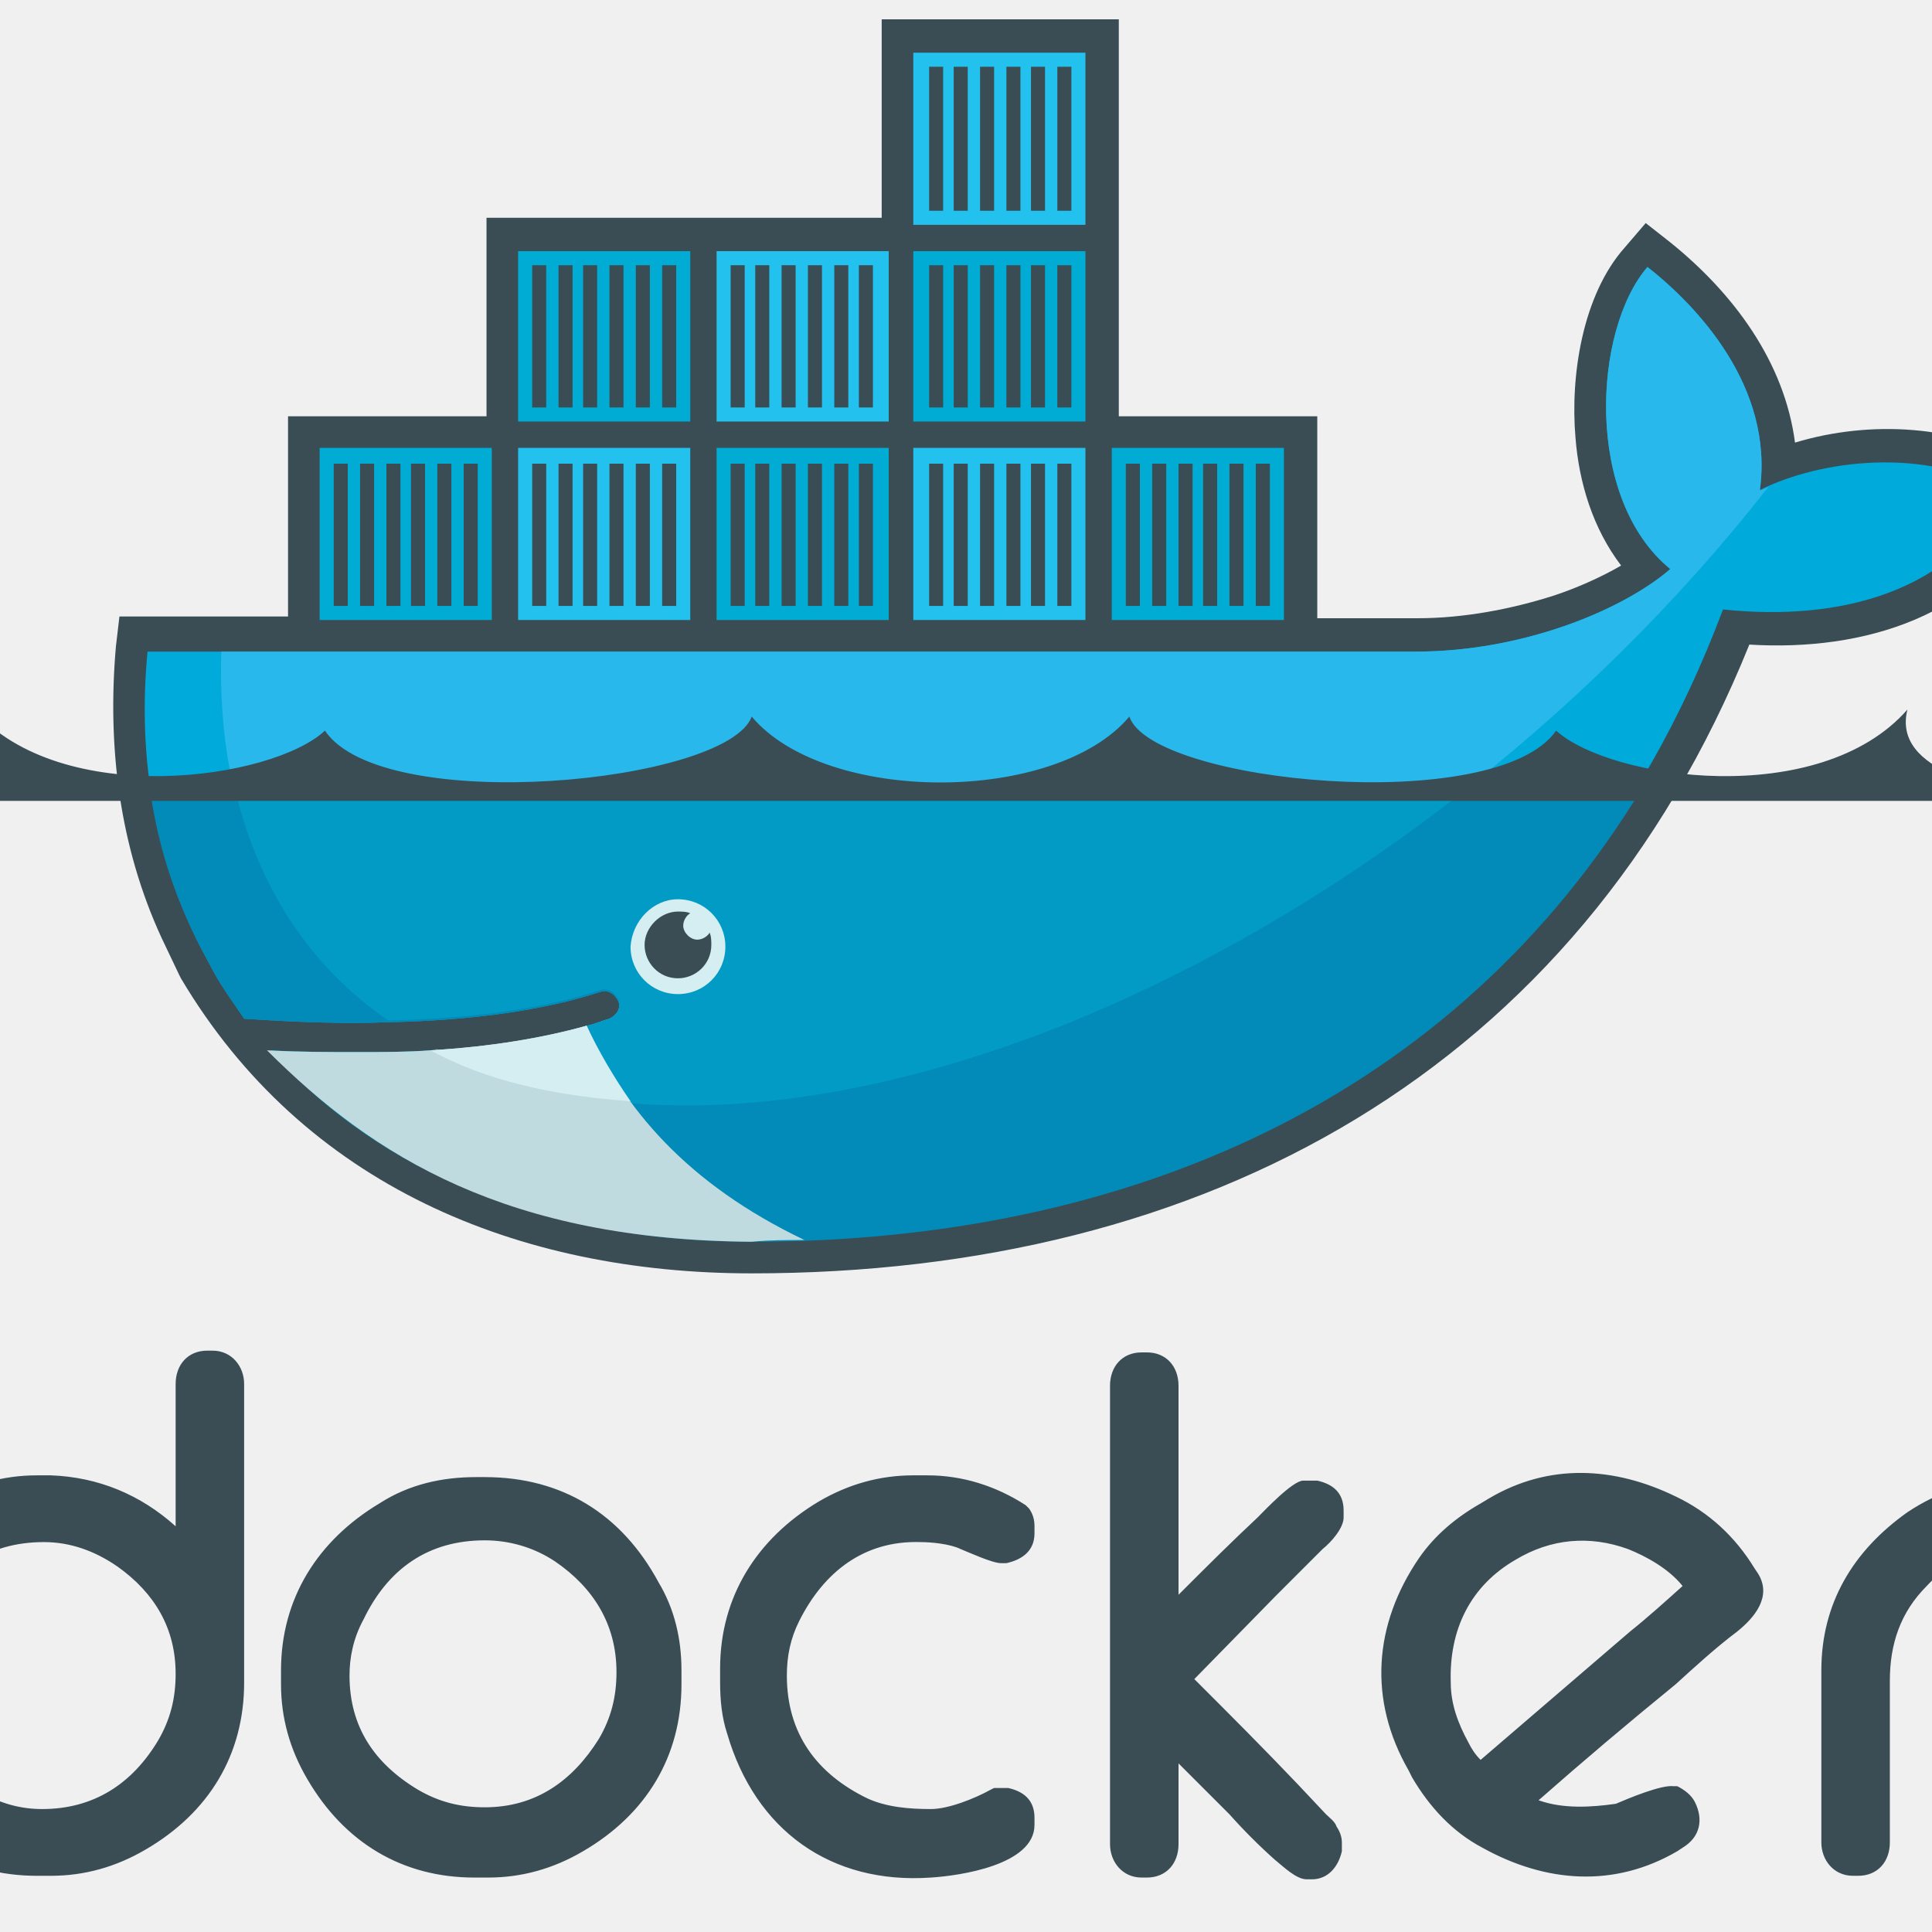
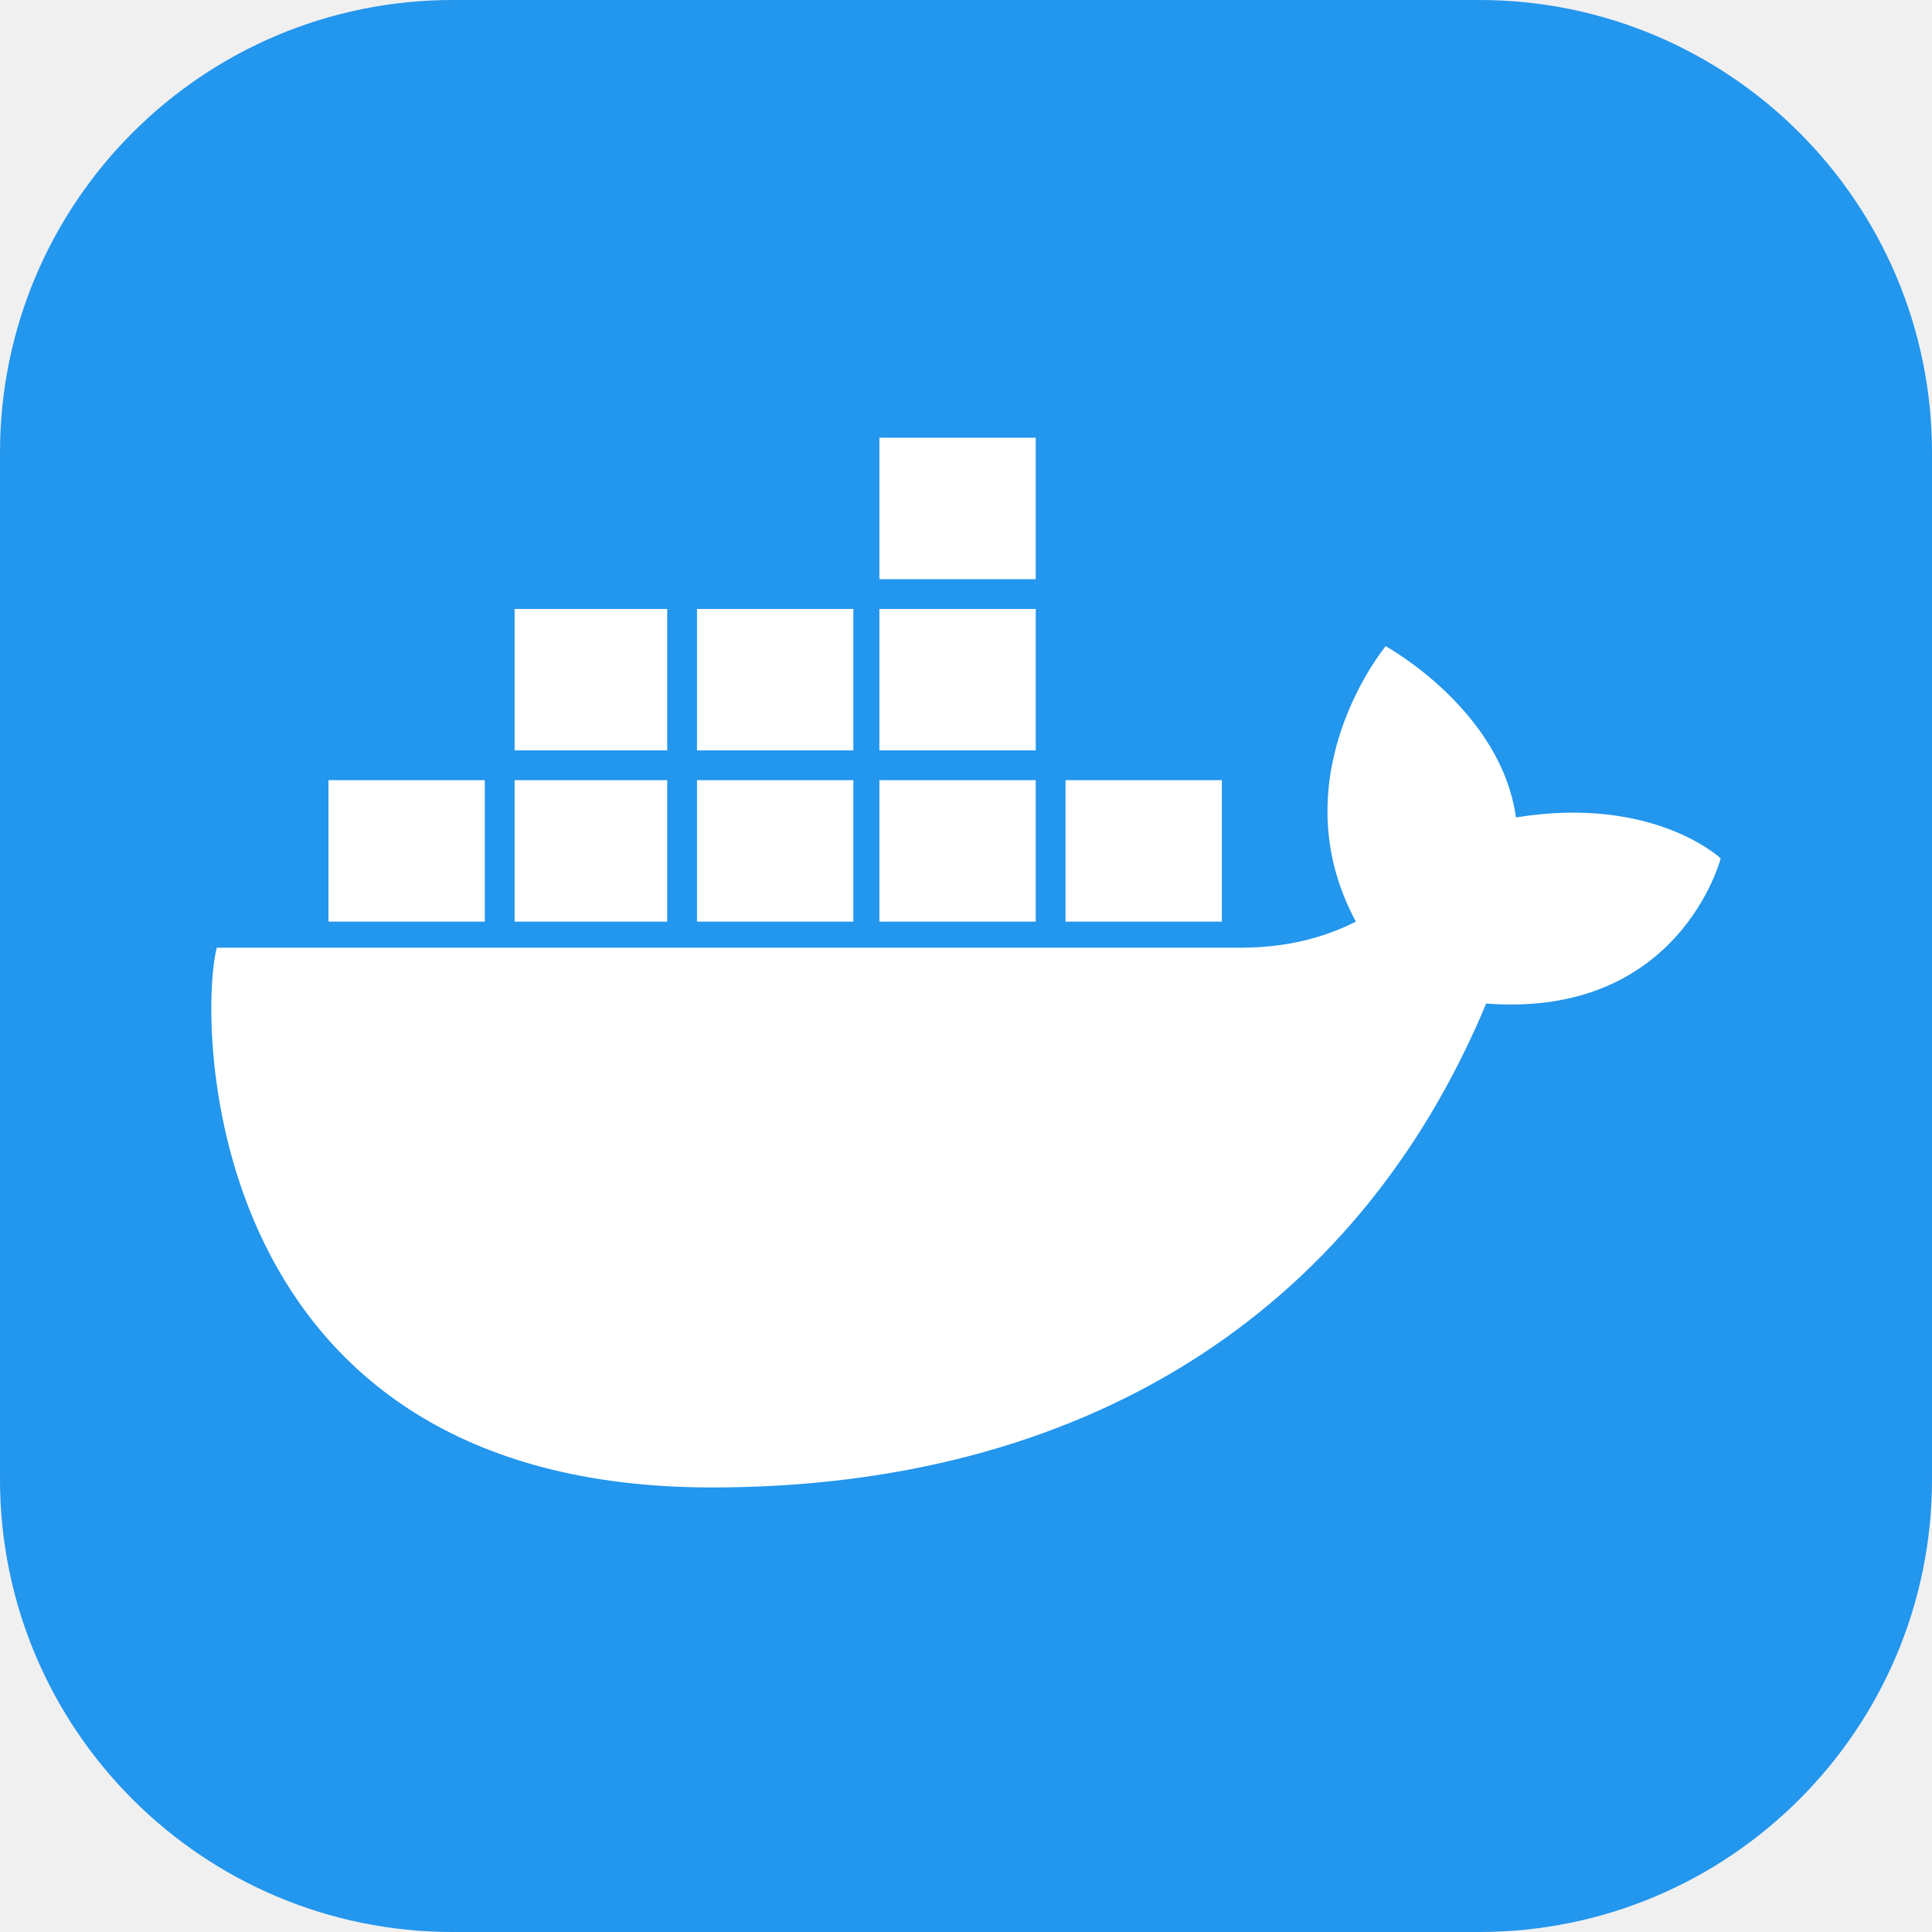
- <svg xmlns="http://www.w3.org/2000/svg" viewBox="10 10 110 110">
-   <g>
-     <path fill-rule="evenodd" clip-rule="evenodd" fill="#3A4D54" d="M20 96.9v-8.1c0-1.1.7-1.9 1.8-1.9h.3c1.1 0 1.8.9 1.8 1.9v17c0 4.1-2 7.4-5.6 9.5-1.7 1-3.5 1.5-5.4 1.5h-.8c-4.1 0-7.4-2-9.5-5.6-1-1.7-1.5-3.5-1.5-5.4v-.8c0-4.1 2-7.4 5.6-9.5 1.7-1 3.5-1.5 5.4-1.5h.8c2.7.1 5.1 1.1 7.1 2.9zm-15.1 8.5c0 3 1.5 5.2 4.1 6.7 1.1.6 2.2.9 3.4.9 2.9 0 5.1-1.4 6.6-3.9.7-1.2 1-2.4 1-3.8 0-2.6-1.2-4.6-3.3-6.1-1.3-.9-2.7-1.4-4.2-1.4-3.2 0-5.5 1.6-6.9 4.5-.5 1-.7 2.1-.7 3.1zm32.2-11.3h.5c4.4 0 7.8 2.1 9.9 6 .9 1.5 1.3 3.2 1.3 5v.8c0 4.1-2 7.4-5.6 9.5-1.7 1-3.5 1.5-5.4 1.5h-.8c-4.1 0-7.4-2-9.5-5.6-1-1.7-1.5-3.5-1.5-5.4v-.8c0-4.1 2.1-7.4 5.6-9.5 1.7-1.1 3.6-1.5 5.5-1.5zm-7.2 11.3c0 2.9 1.4 5 3.9 6.5 1.2.7 2.4 1 3.8 1 2.9 0 5-1.5 6.5-3.9.7-1.2 1-2.4 1-3.8 0-2.7-1.3-4.8-3.5-6.3-1.2-.8-2.6-1.2-4-1.2-3.2 0-5.5 1.6-6.9 4.5-.6 1.1-.8 2.2-.8 3.2zm34.8-7.2c-.6-.3-1.7-.4-2.3-.4-3.2-.1-5.5 1.7-6.9 4.5-.5 1-.7 2-.7 3.1 0 3.3 1.7 5.6 4.6 7 1.1.5 2.4.6 3.6.6 1 0 2.5-.6 3.4-1.1l.2-.1h.8c.9.2 1.5.7 1.5 1.7v.4c0 2.3-4.3 2.9-5.9 3-5.7.4-10-2.7-11.6-8.2-.3-.9-.4-1.9-.4-2.9v-.8c0-4.1 2.1-7.4 5.6-9.5 1.7-1 3.5-1.5 5.4-1.5h.8c2 0 3.9.6 5.6 1.7l.1.1.1.1c.2.3.3.6.3 1v.4c0 1-.7 1.5-1.6 1.7h-.3c-.5 0-1.8-.6-2.3-.8zm12.4 2.6c1.5-1.5 3-3 4.5-4.4.4-.4 2-2.1 2.6-2.1h.8c.9.2 1.5.7 1.5 1.7v.4c0 .6-.7 1.4-1.2 1.8l-2.7 2.7-4.6 4.7c2 2 4 4 5.9 6l1.6 1.7c.2.2.5.4.6.7.2.3.3.6.3.9v.5c-.2.9-.8 1.6-1.7 1.6h-.3c-.6 0-1.3-.7-1.8-1.1-.9-.8-1.8-1.7-2.6-2.6l-2.9-2.9v4.6c0 1.1-.7 1.9-1.8 1.9h-.3c-1.1 0-1.8-.9-1.8-1.9v-26.1c0-1.1.7-1.9 1.8-1.9h.3c1.1 0 1.8.8 1.8 1.9v11.9zm47.6-6.6h.4c1.1 0 1.9.8 1.9 1.9 0 1.6-1.5 2-2.8 2-1.7 0-3.4 1-4.5 2.2-1.5 1.5-2.1 3.3-2.1 5.4v9.2c0 1.1-.7 1.9-1.8 1.9h-.3c-1.1 0-1.8-.9-1.8-1.9v-9.8c0-3.8 1.8-6.8 4.9-9 1.8-1.2 3.9-1.9 6.1-1.9zm-27.1 18.3c1.4.5 3 .4 4.4.2.7-.3 2.6-1.1 3.3-1h.2c.4.2.8.5 1 .9.5 1 .3 2-.7 2.6l-.3.2c-3.6 2.1-7.5 1.8-11.1-.2-1.7-.9-3-2.3-4-4l-.2-.4c-2.3-4-2-8.3.6-12.1.9-1.3 2.1-2.3 3.5-3.1l.5-.3c3.4-2 7.1-1.8 10.6-.1 1.9.9 3.4 2.3 4.5 4.1l.2.3c.8 1.3-.2 2.5-1.2 3.3-1.2.9-2.4 2-3.5 3-2.7 2.2-5.3 4.4-7.8 6.6zm-3.3-2.3l8.5-7.3c1-.8 2-1.7 3-2.6-.8-1-2.1-1.7-3.1-2.1-2.2-.8-4.4-.6-6.4.6-2.6 1.5-3.8 4-3.7 7 0 1.2.4 2.3 1 3.4.2.4.4.7.7 1" />
-     <path fill-rule="evenodd" clip-rule="evenodd" fill="#3A4D54" d="M73.7 33.7h11.3v11.5h5.7c2.6 0 5.3-.5 7.8-1.3 1.2-.4 2.6-1 3.8-1.7-1.6-2.1-2.4-4.7-2.6-7.3-.3-3.5.4-8.1 2.8-10.8l1.2-1.4 1.4 1.1c3.6 2.9 6.5 6.8 7.1 11.4 4.3-1.3 9.3-1 13.1 1.2l1.5.9-.8 1.6c-3.2 6.2-9.9 8.2-16.4 7.8-9.8 24.3-31 35.8-56.8 35.8-13.3 0-25.5-5-32.5-16.8l-.1-.2-1-2.1c-2.4-5.2-3.1-10.9-2.6-16.6l.2-1.7h9.6v-11.4h11.3v-11.3h22.5v-11.3h13.5v22.6z" />
-     <path fill="#00AADA" d="M110.2 37.9c.8-5.9-3.6-10.5-6.4-12.7-3.1 3.6-3.6 13.2 1.3 17.2-2.8 2.4-8.5 4.7-14.5 4.7h-72.2c-.6 6.2.5 11.9 3 16.8l.8 1.5c.5.9 1.1 1.7 1.7 2.6 3 .2 5.7.3 8.2.2 4.9-.1 8.9-.7 12-1.7.5-.2.9.1 1.1.5.2.5-.1.9-.5 1.1-.4.1-.8.3-1.3.4-2.4.7-5 1.1-8.3 1.3h-.6c-1.3.1-2.7.1-4.2.1-1.6 0-3.1 0-4.9-.1 6 6.8 15.4 10.8 27.2 10.8 25 0 46.2-11.1 55.5-35.9 6.7.7 13.1-1 16-6.7-4.5-2.6-10.5-1.8-13.9-.1z" />
-     <path fill="#28B8EB" d="M110.2 37.9c.8-5.9-3.6-10.5-6.4-12.7-3.1 3.6-3.6 13.2 1.3 17.2-2.8 2.4-8.5 4.7-14.5 4.7h-68c-.3 9.5 3.2 16.7 9.5 21 4.9-.1 8.9-.7 12-1.7.5-.2.9.1 1.1.5.2.5-.1.9-.5 1.1-.4.1-.8.3-1.3.4-2.4.7-5.2 1.2-8.5 1.4l-.1-.1c8.5 4.4 20.8 4.3 35-1.1 15.8-6.1 30.6-17.7 40.9-30.9-.2.1-.3.2-.5.2z" />
-     <path fill="#028BB8" d="M18.5 54.6c.4 3.3 1.4 6.4 2.9 9.3l.8 1.5c.5.9 1.1 1.7 1.7 2.6 3 .2 5.7.3 8.2.2 4.9-.1 8.9-.7 12-1.7.5-.2.9.1 1.1.5.2.5-.1.9-.5 1.1-.4.1-.8.3-1.3.4-2.4.7-5.2 1.2-8.5 1.4h-.4c-1.3.1-2.7.1-4.1.1-1.6 0-3.2 0-4.9-.1 6 6.8 15.5 10.8 27.3 10.8 21.4 0 40-8.1 50.8-26h-85.1v-.1z" />
-     <path fill="#019BC6" d="M23.3 54.6c1.3 5.8 4.3 10.4 8.8 13.5 4.9-.1 8.9-.7 12-1.7.5-.2.9.1 1.1.5.2.5-.1.9-.5 1.1-.4.1-.8.3-1.3.4-2.4.7-5.2 1.2-8.6 1.4 8.5 4.4 20.8 4.3 34.9-1.1 8.5-3.3 16.8-8.2 24.2-14.1h-70.6z" />
-     <path fill-rule="evenodd" clip-rule="evenodd" fill="#00ACD3" d="M28.2 35.5h9.8v9.8h-9.8v-9.8zm.8.9h.8v8.1h-.8v-8.1zm1.5 0h.8v8.1h-.8v-8.1zm1.5 0h.8v8.1h-.8v-8.1zm1.4 0h.8v8.1h-.8v-8.1zm1.5 0h.8v8.1h-.8v-8.1zm1.5 0h.8v8.1h-.8v-8.1zM39.5 24.3h9.8v9.7h-9.8v-9.7zm.8.8h.8v8.1h-.8v-8.1zm1.5 0h.8v8.1h-.8v-8.1zm1.4 0h.8v8.1h-.8v-8.1zm1.5 0h.8v8.1h-.8v-8.1zm1.5 0h.8v8.1h-.8v-8.1zm1.5 0h.8v8.1h-.8v-8.1z" />
-     <path fill-rule="evenodd" clip-rule="evenodd" fill="#23C2EE" d="M39.5 35.5h9.8v9.8h-9.8v-9.8zm.8.9h.8v8.1h-.8v-8.1zm1.5 0h.8v8.1h-.8v-8.1zm1.4 0h.8v8.1h-.8v-8.1zm1.5 0h.8v8.1h-.8v-8.1zm1.5 0h.8v8.1h-.8v-8.1zm1.5 0h.8v8.1h-.8v-8.1z" />
-     <path fill-rule="evenodd" clip-rule="evenodd" fill="#00ACD3" d="M50.8 35.5h9.8v9.8h-9.8v-9.8zm.8.9h.8v8.1h-.8v-8.1zm1.4 0h.8v8.1h-.8v-8.1zm1.5 0h.8v8.1h-.8v-8.1zm1.5 0h.8v8.1h-.8v-8.1zm1.5 0h.8v8.1h-.8v-8.1zm1.4 0h.8v8.1h-.8v-8.1z" />
-     <path fill-rule="evenodd" clip-rule="evenodd" fill="#23C2EE" d="M50.8 24.3h9.8v9.7h-9.8v-9.7zm.8.8h.8v8.1h-.8v-8.1zm1.4 0h.8v8.1h-.8v-8.1zm1.5 0h.8v8.1h-.8v-8.1zm1.5 0h.8v8.1h-.8v-8.1zm1.5 0h.8v8.1h-.8v-8.1zm1.4 0h.8v8.1h-.8v-8.1zM62 35.5h9.8v9.8h-9.8v-9.8zm.9.9h.8v8.1h-.8v-8.1zm1.4 0h.8v8.1h-.8v-8.1zm1.5 0h.8v8.1h-.8v-8.1zm1.5 0h.8v8.1h-.8v-8.1zm1.4 0h.8v8.1h-.8v-8.1zm1.5 0h.8v8.1h-.8v-8.1z" />
-     <path fill-rule="evenodd" clip-rule="evenodd" fill="#00ACD3" d="M62 24.3h9.8v9.7h-9.8v-9.7zm.9.8h.8v8.1h-.8v-8.1zm1.4 0h.8v8.1h-.8v-8.1zm1.5 0h.8v8.1h-.8v-8.1zm1.5 0h.8v8.1h-.8v-8.1zm1.4 0h.8v8.1h-.8v-8.1zm1.5 0h.8v8.1h-.8v-8.1z" />
-     <path fill-rule="evenodd" clip-rule="evenodd" fill="#23C2EE" d="M62 13h9.8v9.8h-9.8v-9.8zm.9.8h.8v8.2h-.8v-8.2zm1.4 0h.8v8.2h-.8v-8.2zm1.5 0h.8v8.2h-.8v-8.2zm1.5 0h.8v8.2h-.8v-8.2zm1.4 0h.8v8.2h-.8v-8.2zm1.5 0h.8v8.2h-.8v-8.2z" />
-     <path fill-rule="evenodd" clip-rule="evenodd" fill="#00ACD3" d="M73.3 35.5h9.8v9.8h-9.8v-9.8zm.8.9h.8v8.1h-.8v-8.1zm1.5 0h.8v8.1h-.8v-8.1zm1.5 0h.8v8.1h-.8v-8.1zm1.4 0h.8v8.1h-.8v-8.1zm1.5 0h.8v8.1h-.8v-8.1zm1.5 0h.8v8.1h-.8v-8.1z" />
-     <path fill-rule="evenodd" clip-rule="evenodd" fill="#D4EEF1" d="M48.6 61.2c1.5 0 2.7 1.2 2.7 2.7 0 1.5-1.2 2.7-2.7 2.7-1.5 0-2.7-1.2-2.7-2.7.1-1.5 1.3-2.7 2.7-2.7" />
-     <path fill-rule="evenodd" clip-rule="evenodd" fill="#3A4D54" d="M48.6 61.9c.2 0 .5 0 .7.1-.2.1-.4.4-.4.7 0 .4.4.8.8.8.3 0 .6-.2.7-.4.1.2.1.5.1.7 0 1.1-.9 1.9-1.9 1.9-1.1 0-1.9-.9-1.9-1.9 0-1 .9-1.9 1.9-1.9M1 55.6h125.3c-2.7-.7-8.6-1.6-7.7-5.2-5 5.7-16.9 4-20 1.2-3.4 4.9-23 3-24.3-.8-4.2 5-17.3 5-21.5 0-1.4 3.8-21 5.7-24.3.8-3 2.8-15 4.5-20-1.2 1.1 3.5-4.8 4.5-7.5 5.2" />
-     <path fill="#BFDBE0" d="M55.8 80.6c-6.7-3.2-10.3-7.5-12.4-12.2-2.5.7-5.5 1.2-8.9 1.4-1.3.1-2.7.1-4.1.1-1.7 0-3.4 0-5.2-.1 6.1 6.1 13.7 10.8 27.6 10.9 1-.1 2-.1 3-.1z" />
-     <path fill="#D4EEF1" d="M45.9 72.7c-.9-1.3-1.8-2.8-2.5-4.3-2.5.7-5.5 1.2-8.9 1.4 2.4 1.3 5.8 2.5 11.4 2.9z" />
-   </g>
+ <svg xmlns="http://www.w3.org/2000/svg" width="256" height="256" fill="none" viewBox="0 0 256 256">
+   <rect width="256" height="256" fill="#2396ED" rx="60" />
+   <path fill="#fff" d="M141.187 122.123H161.904V103.379H141.187V122.123ZM116.525 122.123H137.241V103.379H116.525V122.123ZM92.355 122.123H113.072V103.379H92.355V122.123ZM68.186 122.123H88.409V103.379H68.186V122.123ZM43.523 122.123H64.24V103.379H43.523V122.123ZM68.186 99.433H88.409V80.69H68.186V99.433ZM92.355 99.433H113.072V80.69H92.355V99.433ZM116.525 99.433H137.241V80.69H116.525V99.433ZM116.525 76.744H137.241V58H116.525V76.744ZM228 113.738C228 113.738 219.121 105.352 200.871 108.312C198.898 94.007 183.607 85.622 183.607 85.622C183.607 85.622 169.303 102.886 179.661 122.123C176.702 123.603 171.769 125.576 164.37 125.576H28.726C26.259 134.948 26.259 197.097 94.328 197.097C143.16 197.097 179.661 174.408 196.925 132.974C222.574 134.948 228 113.738 228 113.738Z" />
</svg>
